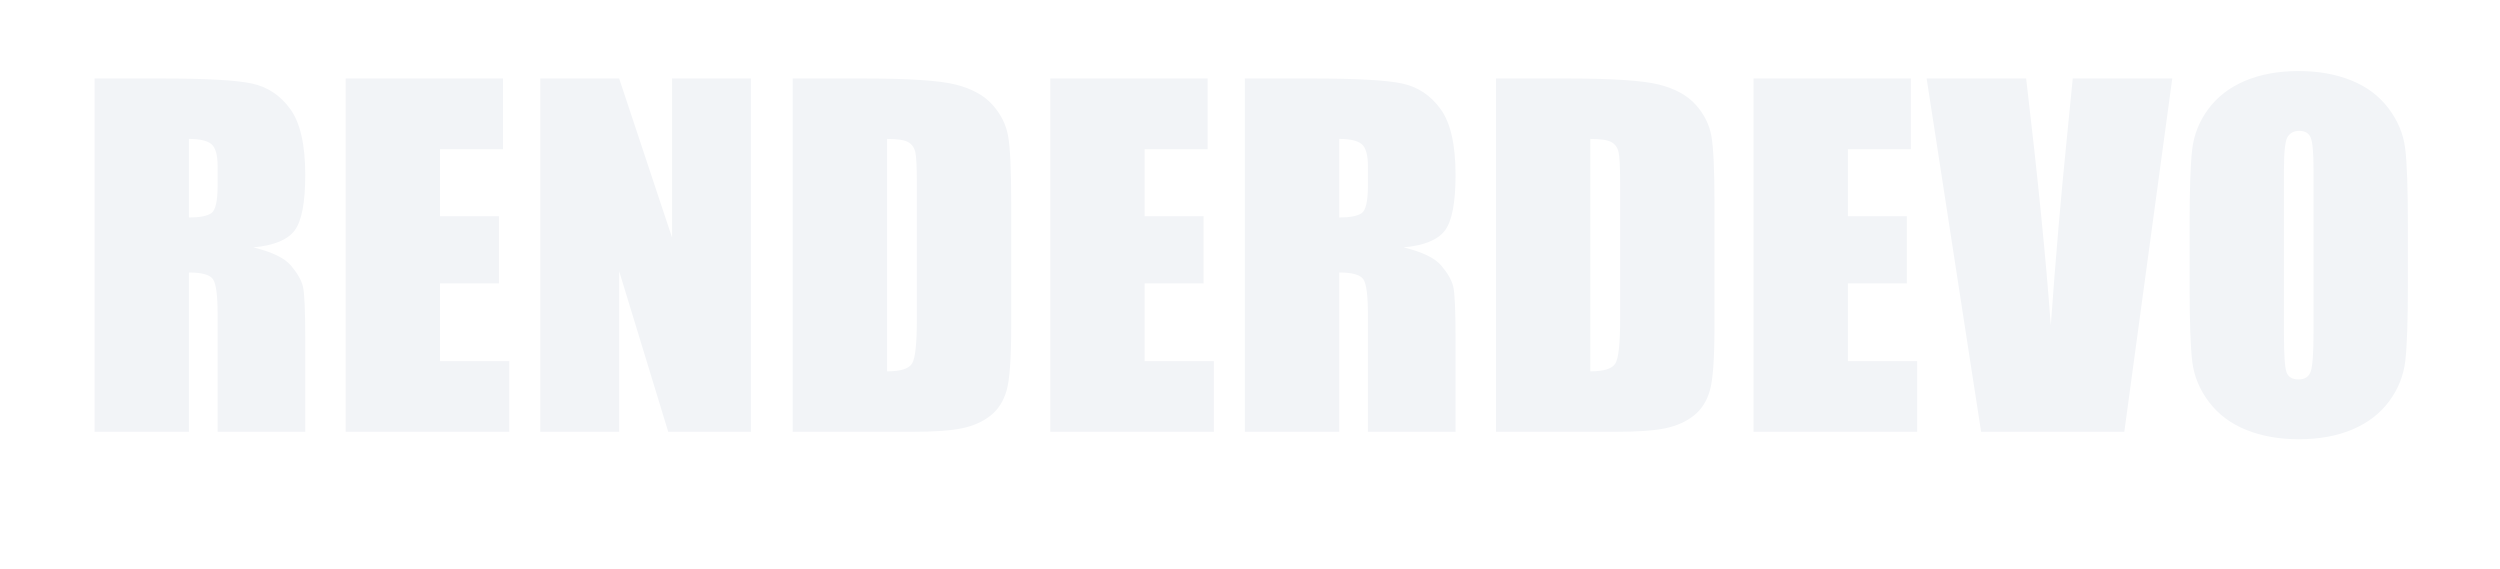
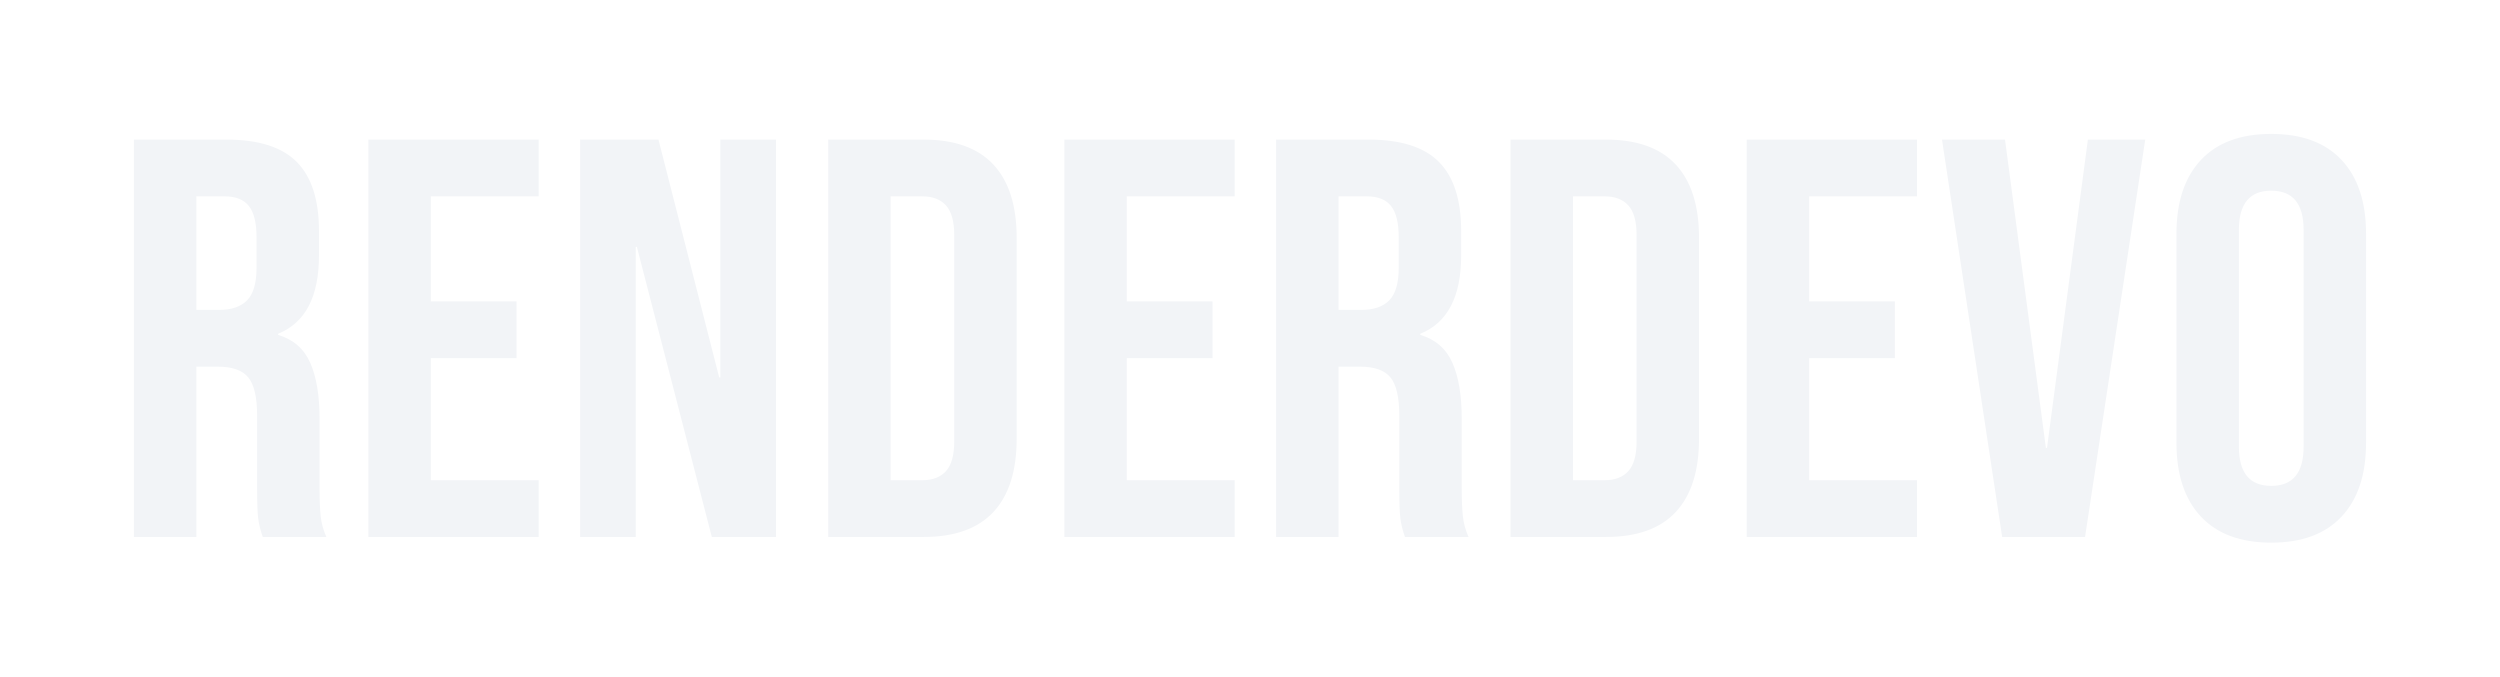
- <svg xmlns="http://www.w3.org/2000/svg" viewBox="0 0 660 150" width="660" height="150">
-   <path d="M4.840 0L4.840-93.282L22.010-93.282Q39.180-93.282 45.258-91.957Q51.337-90.632 55.168-85.187Q59-79.742 59-67.815Q59-56.926 56.292-53.181Q53.584-49.436 45.633-48.687Q52.835-46.900 55.313-43.904Q57.790-40.908 58.395-38.402Q59-35.896 59-24.603L59 0L36.472 0L36.472-30.998Q36.472-38.488 35.291-40.274Q34.109-42.061 29.097-42.061L29.097 0L4.840 0M29.097-77.322L29.097-56.580Q33.188-56.580 34.830-57.704Q36.472-58.827 36.472-64.992L36.472-70.120Q36.472-74.557 34.887-75.939Q33.303-77.322 29.097-77.322M69.392 0L69.392-93.282L109.839-93.282L109.839-74.614L93.648-74.614L93.648-56.926L108.802-56.926L108.802-39.180L93.648-39.180L93.648-18.668L111.452-18.668L111.452 0L69.392 0M153.303-93.282L173.584-93.282L173.584 0L152.323 0L139.705-42.406L139.705 0L119.424 0L119.424-93.282L139.705-93.282L153.303-51.279L153.303-93.282M184.321 0L184.321-93.282L202.471-93.282Q220.044-93.282 226.238-91.669Q232.432-90.056 235.658-86.368Q238.885-82.681 239.691-78.158Q240.498-73.635 240.498-60.383L240.498-27.714Q240.498-15.153 239.317-10.918Q238.136-6.684 235.197-4.292Q232.259-1.901 227.938-0.951Q223.616 0 214.916 0L184.321 0M208.578-77.322L208.578-15.960Q213.821-15.960 215.031-18.063Q216.241-20.166 216.241-29.500L216.241-65.741Q216.241-72.079 215.838-73.865Q215.435-75.651 213.994-76.487Q212.554-77.322 208.578-77.322M250.544 0L250.544-93.282L290.991-93.282L290.991-74.614L274.801-74.614L274.801-56.926L289.954-56.926L289.954-39.180L274.801-39.180L274.801-18.668L292.604-18.668L292.604 0L250.544 0M300.576 0L300.576-93.282L317.746-93.282Q334.916-93.282 340.995-91.957Q347.073-90.632 350.905-85.187Q354.736-79.742 354.736-67.815Q354.736-56.926 352.028-53.181Q349.320-49.436 341.369-48.687Q348.571-46.900 351.049-43.904Q353.526-40.908 354.131-38.402Q354.736-35.896 354.736-24.603L354.736 0L332.208 0L332.208-30.998Q332.208-38.488 331.027-40.274Q329.846-42.061 324.833-42.061L324.833 0L300.576 0M324.833-77.322L324.833-56.580Q328.924-56.580 330.566-57.704Q332.208-58.827 332.208-64.992L332.208-70.120Q332.208-74.557 330.624-75.939Q329.039-77.322 324.833-77.322M365.128 0L365.128-93.282L383.277-93.282Q400.851-93.282 407.044-91.669Q413.238-90.056 416.465-86.368Q419.691-82.681 420.498-78.158Q421.305-73.635 421.305-60.383L421.305-27.714Q421.305-15.153 420.124-10.918Q418.942-6.684 416.004-4.292Q413.065-1.901 408.744-0.951Q404.423 0 395.723 0L365.128 0M389.385-77.322L389.385-15.960Q394.628-15.960 395.838-18.063Q397.048-20.166 397.048-29.500L397.048-65.741Q397.048-72.079 396.645-73.865Q396.241-75.651 394.801-76.487Q393.360-77.322 389.385-77.322M431.351 0L431.351-93.282L471.798-93.282L471.798-74.614L455.607-74.614L455.607-56.926L470.761-56.926L470.761-39.180L455.607-39.180L455.607-18.668L473.411-18.668L473.411 0L431.351 0M513.418-93.282L539-93.282L526.670 0L489.853 0L475.852-93.282L501.434-93.282Q505.870-54.736 507.771-28.117Q509.673-55.024 511.747-75.939L513.418-93.282M599.576-54.621L599.576-38.661Q599.576-24.603 598.914-18.754Q598.251-12.906 594.765-8.066Q591.279-3.227 585.345-0.634Q579.410 1.959 571.517 1.959Q564.026 1.959 558.063-0.490Q552.100-2.938 548.470-7.836Q544.840-12.733 544.148-18.495Q543.457-24.257 543.457-38.661L543.457-54.621Q543.457-68.680 544.120-74.528Q544.782-80.376 548.268-85.216Q551.754-90.056 557.688-92.648Q563.623-95.241 571.517-95.241Q579.007-95.241 584.970-92.792Q590.934-90.344 594.563-85.446Q598.193-80.549 598.885-74.787Q599.576-69.025 599.576-54.621M575.319-26.446L575.319-69.313Q575.319-75.824 574.599-77.639Q573.879-79.454 571.632-79.454Q569.730-79.454 568.722-77.985Q567.714-76.516 567.714-69.313L567.714-25.755Q567.714-17.631 568.376-15.729Q569.039-13.828 571.459-13.828Q573.937-13.828 574.628-16.018Q575.319-18.207 575.319-26.446" transform="translate(20.000 114) scale(1.02686 1)" fill="#f2f4f7" />
+ <svg xmlns="http://www.w3.org/2000/svg" viewBox="-38.98 -189.18 880.77 238.37" width="880.77" height="238.37">
+   <path d="M8.2 0L8.2 -140L40.8 -140Q57.8 -140 65.6 -132.1Q73.4 -124.2 73.4 -107.8L73.4 -107.8L73.4 -99.2Q73.4 -77.4 59 -71.6L59 -71.6L59 -71.2Q67 -68.8 70.3 -61.4Q73.6 -54 73.6 -41.6L73.6 -41.6L73.6 -17Q73.6 -11 74 -7.3Q74.4 -3.6 76 0L76 0L53.6 0Q52.4 -3.4 52 -6.4Q51.6 -9.4 51.6 -17.2L51.6 -17.2L51.6 -42.8Q51.6 -52.4 48.5 -56.2Q45.4 -60 37.8 -60L37.8 -60L30.2 -60L30.2 0L8.2 0M30.2 -80L38.2 -80Q44.8 -80 48.1 -83.4Q51.4 -86.8 51.4 -94.8L51.4 -94.8L51.4 -105.6Q51.4 -113.2 48.7 -116.6Q46 -120 40.2 -120L40.2 -120L30.2 -120L30.2 -80M90.8 0L90.8 -140L150.8 -140L150.8 -120L112.8 -120L112.8 -83L143 -83L143 -63L112.8 -63L112.8 -20L150.8 -20L150.8 0L90.8 0M165.4 0L165.4 -140L193 -140L214.4 -56.2L214.8 -56.2L214.8 -140L234.4 -140L234.4 0L211.8 0L185.4 -102.2L185 -102.2L185 0L165.4 0M252.8 0L252.8 -140L286.4 -140Q302.8 -140 311 -131.2Q319.2 -122.4 319.2 -105.4L319.2 -105.4L319.2 -34.6Q319.2 -17.6 311 -8.8Q302.8 0 286.4 0L286.4 0L252.8 0M274.8 -20L286 -20Q291.4 -20 294.3 -23.2Q297.2 -26.4 297.2 -33.6L297.2 -33.6L297.2 -106.4Q297.2 -113.6 294.3 -116.8Q291.4 -120 286 -120L286 -120L274.8 -120L274.8 -20M336 0L336 -140L396 -140L396 -120L358 -120L358 -83L388.2 -83L388.2 -63L358 -63L358 -20L396 -20L396 0L336 0M410.6 0L410.6 -140L443.2 -140Q460.2 -140 468 -132.1Q475.8 -124.2 475.8 -107.8L475.8 -107.8L475.8 -99.2Q475.8 -77.4 461.4 -71.6L461.4 -71.6L461.4 -71.2Q469.4 -68.8 472.7 -61.4Q476 -54 476 -41.6L476 -41.6L476 -17Q476 -11 476.4 -7.3Q476.8 -3.6 478.4 0L478.4 0L456 0Q454.8 -3.4 454.4 -6.4Q454 -9.4 454 -17.2L454 -17.2L454 -42.8Q454 -52.4 450.9 -56.2Q447.8 -60 440.2 -60L440.2 -60L432.6 -60L432.6 0L410.6 0M432.6 -80L440.6 -80Q447.2 -80 450.5 -83.4Q453.8 -86.8 453.8 -94.8L453.8 -94.8L453.8 -105.6Q453.8 -113.2 451.1 -116.6Q448.4 -120 442.6 -120L442.6 -120L432.6 -120L432.6 -80M493.2 0L493.2 -140L526.8 -140Q543.2 -140 551.4 -131.2Q559.6 -122.4 559.6 -105.4L559.6 -105.4L559.6 -34.6Q559.6 -17.6 551.4 -8.8Q543.2 0 526.8 0L526.8 0L493.2 0M515.2 -20L526.4 -20Q531.8 -20 534.7 -23.2Q537.6 -26.4 537.6 -33.6L537.6 -33.6L537.6 -106.4Q537.6 -113.6 534.7 -116.8Q531.8 -120 526.4 -120L526.4 -120L515.2 -120L515.2 -20M576.4 0L576.4 -140L636.4 -140L636.4 -120L598.4 -120L598.4 -83L628.6 -83L628.6 -63L598.4 -63L598.4 -20L636.4 -20L636.4 0L576.4 0M666.4 0L645.2 -140L667.4 -140L681.8 -31.4L682.2 -31.4L696.6 -140L716.8 -140L695.6 0L666.4 0M761.2 2Q745 2 736.4 -7.2Q727.8 -16.4 727.8 -33.2L727.8 -33.2L727.8 -106.8Q727.8 -123.6 736.4 -132.8Q745 -142 761.2 -142L761.2 -142Q777.4 -142 786 -132.8Q794.6 -123.6 794.6 -106.8L794.6 -106.8L794.6 -33.2Q794.6 -16.4 786 -7.2Q777.4 2 761.2 2L761.2 2M761.2 -18Q772.6 -18 772.6 -31.8L772.6 -31.8L772.6 -108.2Q772.6 -122 761.2 -122L761.2 -122Q749.8 -122 749.8 -108.2L749.8 -108.2L749.8 -31.8Q749.8 -18 761.2 -18L761.2 -18" fill="#f2f4f7" />
</svg>
